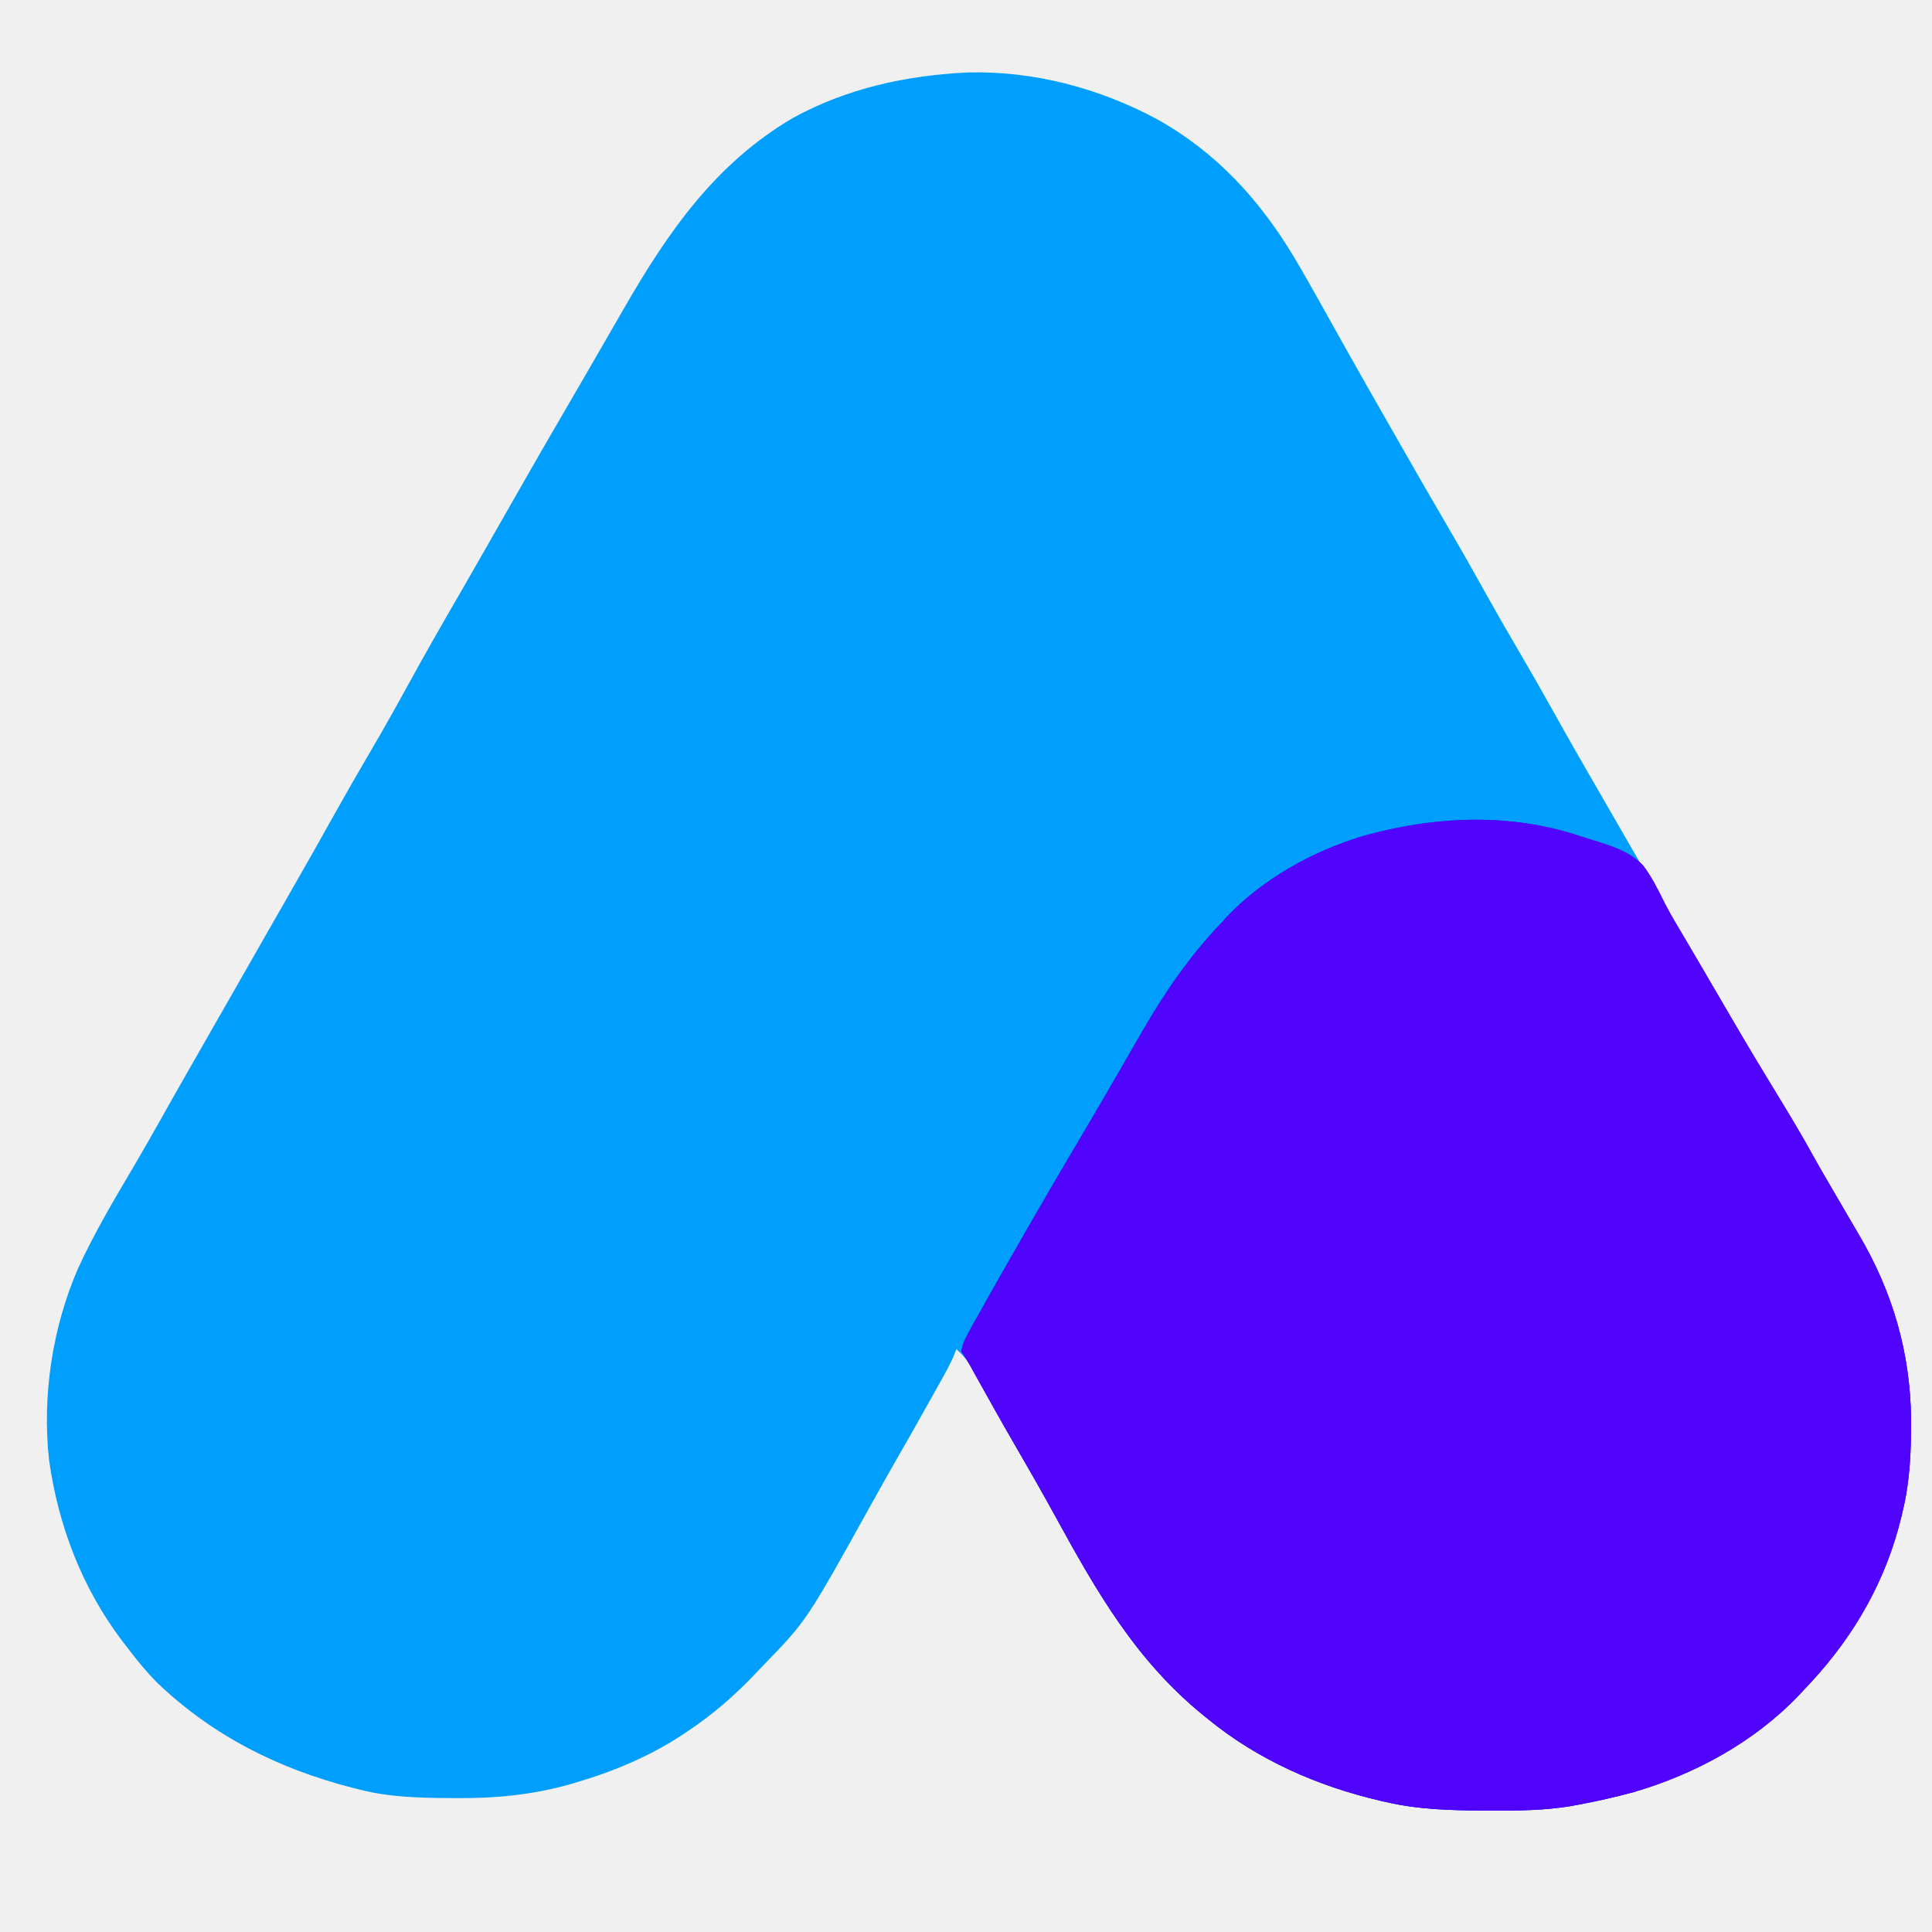
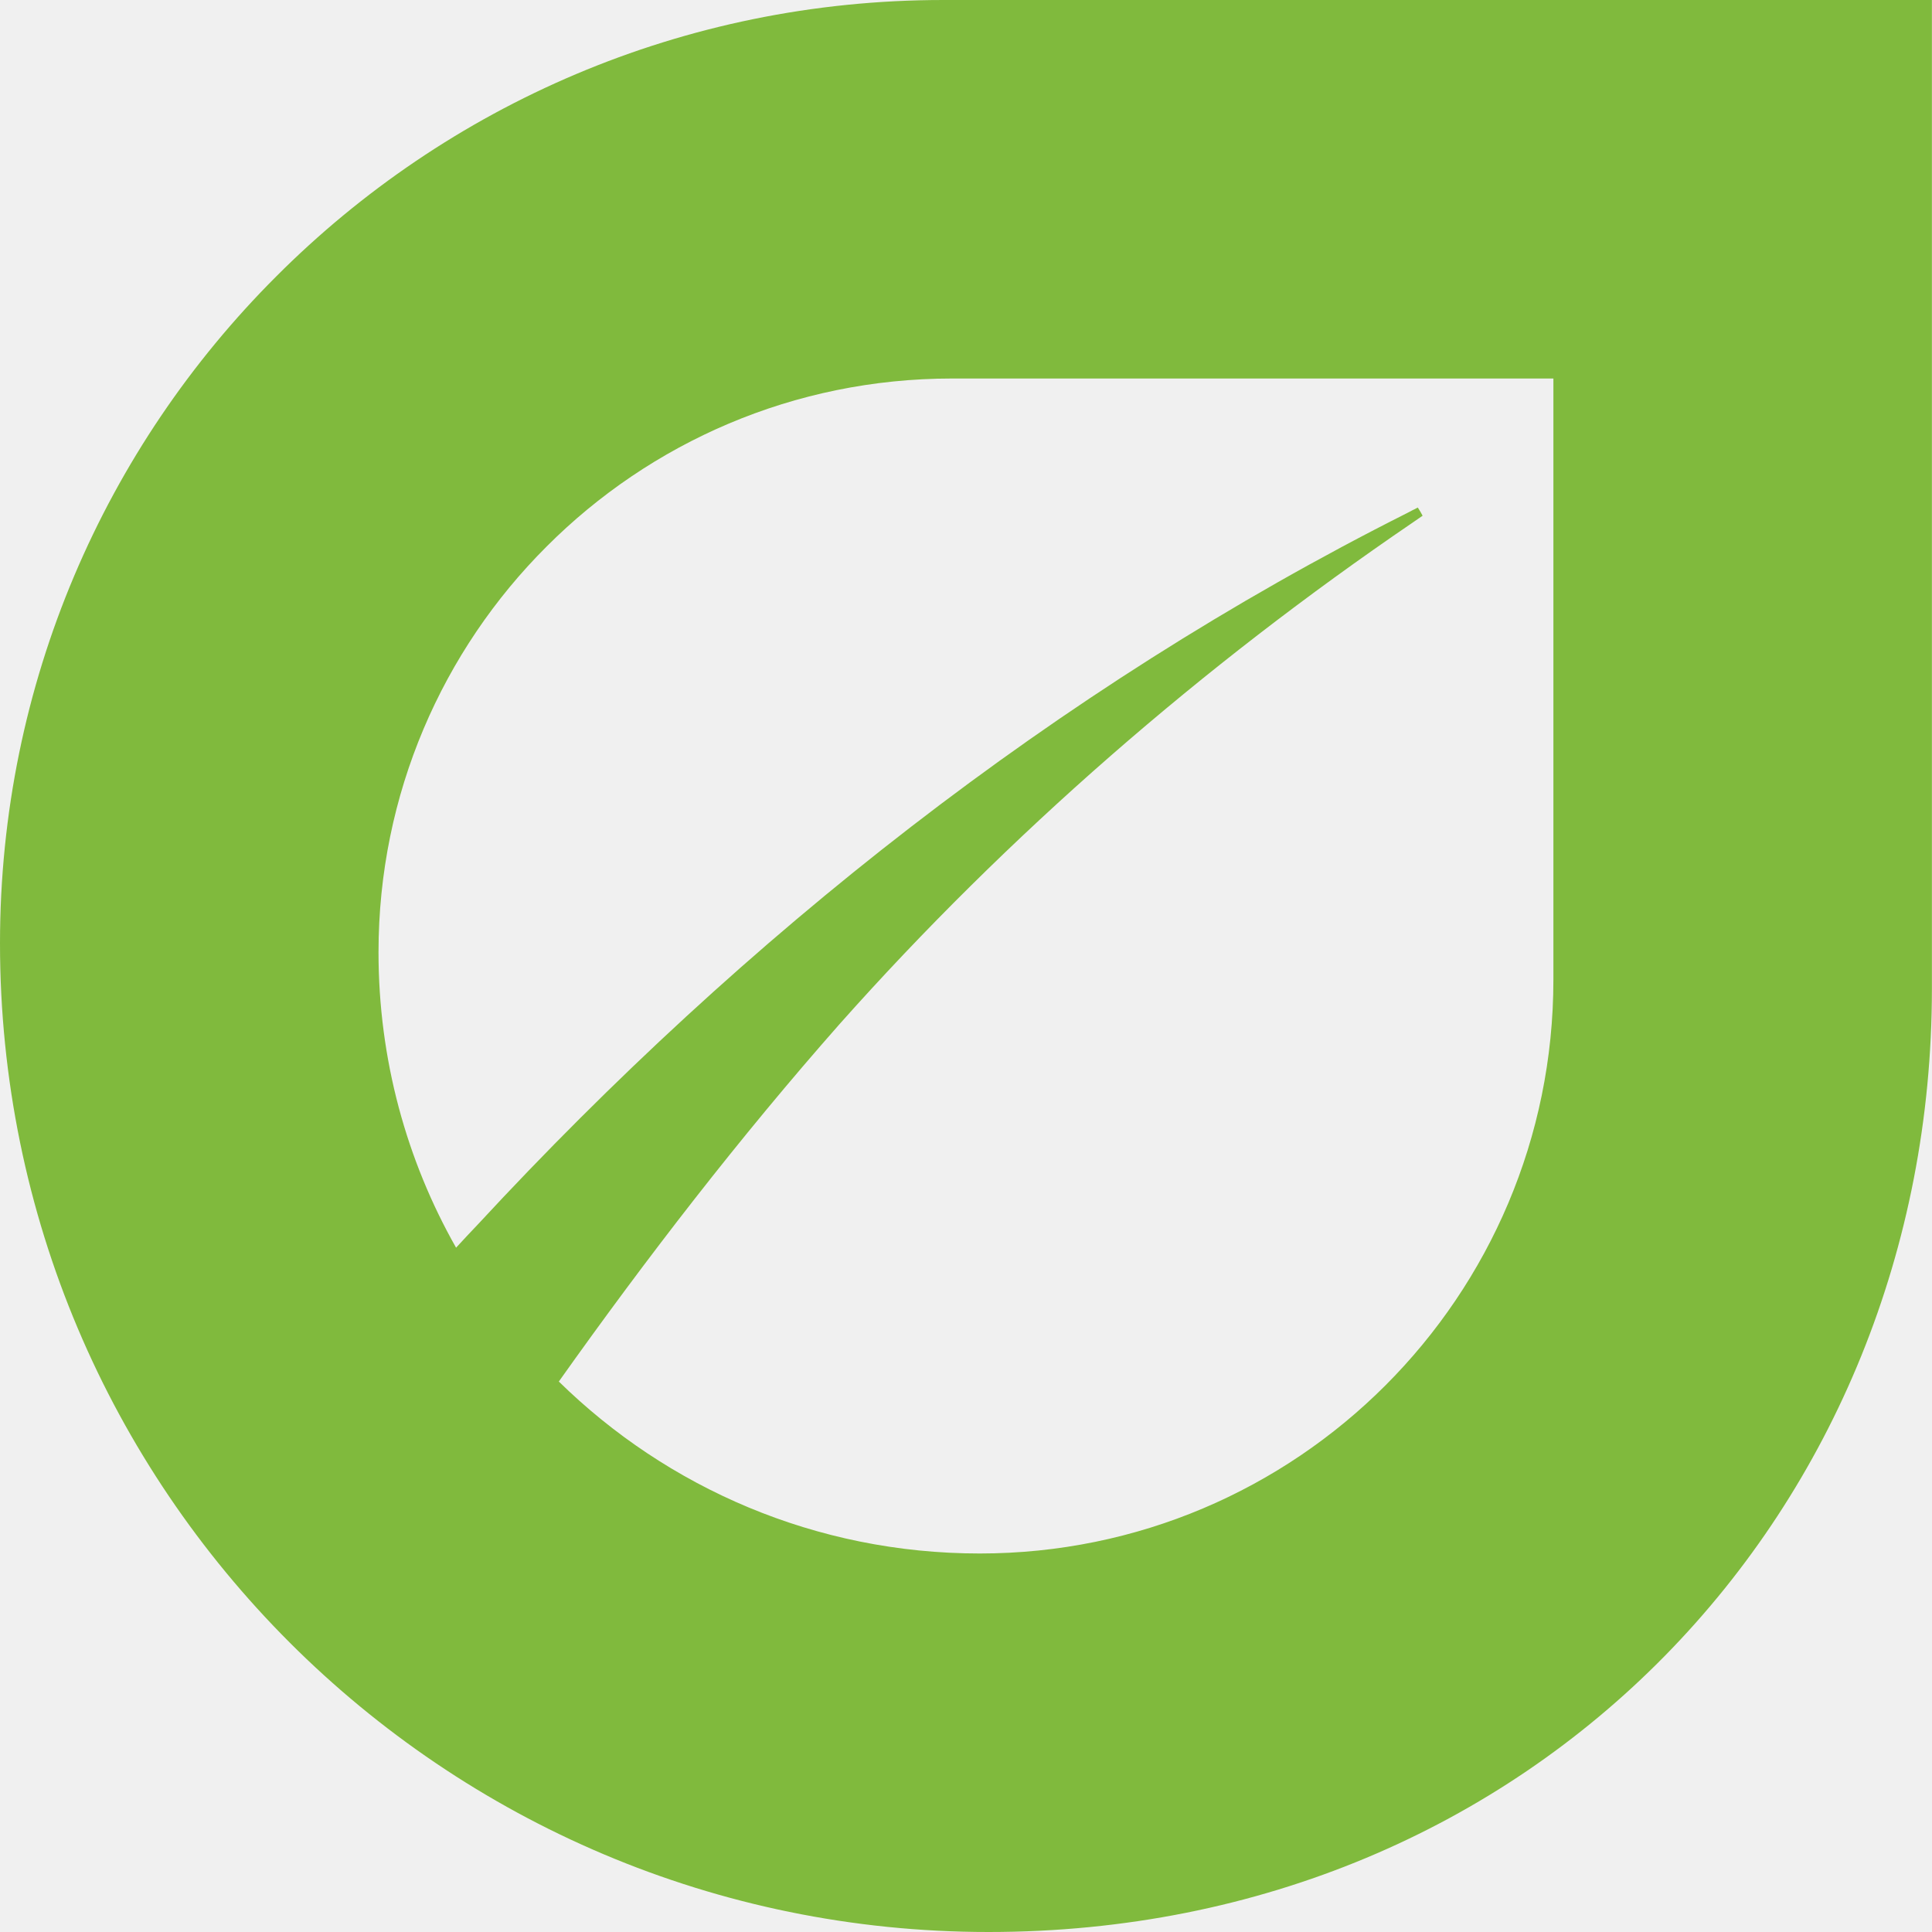
- <svg xmlns="http://www.w3.org/2000/svg" width="32" height="32" viewBox="0 0 810 810" preserveAspectRatio="xMidYMid meet">
+ <svg xmlns="http://www.w3.org/2000/svg" id="Camada_1" viewBox="0 0 203.24 203.25">
  <defs>
-     <mask id="roundedMask">
-       <rect width="810" height="810" rx="80" ry="80" fill="white" />
-     </mask>
+     <style>
+       .cls-1 {
+         fill: #80ba3d;
+       }
+     </style>
  </defs>
-   <g mask="url(#roundedMask)">
-     <path fill="#009efd" d="M 405.66 30.379 C 433.262 29.66 460.57 36.875 484.84 49.836 C 509.773 63.691 527.773 83.359 542.387 107.551 C 546.727 114.871 550.895 122.289 555.051 129.715 L 556.844 132.918 C 559.344 137.375 561.836 141.836 564.332 146.293 C 569.742 155.973 575.234 165.605 580.75 175.227 C 582.676 178.59 584.598 181.957 586.516 185.324 C 593.254 197.141 600.016 208.945 606.898 220.68 C 612.52 230.273 617.984 239.945 623.387 249.66 C 627.609 257.227 631.93 264.727 636.316 272.199 C 641.32 280.719 646.219 289.289 651.027 297.922 C 657.988 310.418 665.117 322.812 672.289 335.191 C 674.363 338.777 676.434 342.371 678.496 345.961 C 687.051 360.852 687.051 360.852 695.828 375.609 C 699.98 382.48 704.027 389.414 708.086 396.34 L 709.254 398.332 C 713.172 405.016 717.082 411.707 720.988 418.402 C 722.844 421.582 724.699 424.762 726.555 427.938 L 727.668 429.84 C 733.727 440.199 739.93 450.465 746.188 460.707 C 750.746 468.18 755.234 475.676 759.469 483.34 C 762.969 489.672 766.633 495.906 770.289 502.148 C 772.188 505.402 774.086 508.66 775.98 511.918 C 777.086 513.82 778.199 515.719 779.32 517.609 C 793.484 541.625 800.91 567.027 801.219 594.98 C 801.25 608.047 800.832 620.426 797.797 633.152 L 797.25 635.512 C 790.902 662.152 777.734 685.371 759.125 705.457 C 758.305 706.324 757.48 707.191 756.637 708.086 L 754.016 710.914 C 735.414 730.34 710.602 743.852 684.867 751.359 C 677.199 753.434 669.461 755.195 661.648 756.637 L 658.398 757.234 C 647.5 759.027 636.719 759.121 625.699 759.078 L 622.789 759.07 C 608.805 759.016 595.121 758.734 581.438 755.578 L 578.621 754.945 C 552.422 748.84 527.41 737.855 506.5 720.75 L 504.84 719.41 C 476.16 696.195 459.715 667.219 442.16 635.188 C 436.836 625.488 431.355 615.883 425.789 606.316 C 422.406 600.508 419.086 594.664 415.828 588.781 L 413.801 585.117 C 412.527 582.809 411.262 580.496 410 578.184 L 408.27 575.047 L 406.766 572.293 C 405.09 569.688 403.219 567.707 400.957 565.605 L 400.105 567.871 C 398.797 571.004 397.277 573.887 395.625 576.852 L 393.676 580.352 L 391.594 584.074 L 389.434 587.945 C 384.703 596.41 379.922 604.848 375.086 613.254 C 371.668 619.227 368.289 625.223 364.961 631.246 C 338.172 679.48 338.172 679.48 320.234 697.988 C 319.129 699.133 318.031 700.285 316.938 701.441 C 308.062 710.832 298.797 718.871 288.027 726.027 L 286.113 727.309 C 272.16 736.5 256.996 742.777 240.996 747.465 L 238.512 748.203 C 222.812 752.555 207.23 754.031 190.996 753.863 L 188.336 753.848 C 175.609 753.758 163.215 753.473 150.824 750.305 L 147.871 749.562 C 116.848 741.605 89.422 727.863 66.152 705.734 C 61.598 701.18 57.609 696.332 53.727 691.199 L 51.164 687.887 C 34.43 665.766 24.434 639.672 20.594 612.266 C 17.586 585.43 21.918 556.738 32.652 531.957 C 39.488 516.969 47.957 502.789 56.316 488.613 C 59.965 482.41 63.52 476.16 67.051 469.891 L 70.469 463.82 L 72.145 460.844 C 74.719 456.289 77.312 451.742 79.914 447.199 L 81.461 444.496 L 84.695 438.844 C 87.648 433.68 90.602 428.512 93.551 423.348 L 98.945 413.914 L 101.133 410.082 L 105.527 402.391 L 106.625 400.473 L 114.176 387.254 C 117.305 381.777 120.434 376.301 123.574 370.828 C 129.152 361.094 134.676 351.328 140.137 341.527 C 144.965 332.871 149.891 324.273 154.914 315.734 C 160.371 306.449 165.637 297.074 170.812 287.633 C 178.07 274.387 185.562 261.289 193.145 248.227 C 196.629 242.203 200.078 236.156 203.531 230.113 L 205.648 226.402 C 208.855 220.785 212.062 215.168 215.262 209.547 C 222.844 196.246 230.465 182.969 238.195 169.754 C 242.699 162.055 247.164 154.332 251.617 146.602 L 257.555 136.312 C 258.879 134.012 260.207 131.711 261.531 129.41 C 279.988 97.398 299.867 68.574 332.355 49.504 C 355.125 36.98 379.848 31.652 405.66 30.379" />
-     <path fill="#5004fb" d="M 662.277 350.512 C 664.043 351.098 665.816 351.652 667.598 352.188 C 675.203 354.508 683.266 356.977 688.898 362.855 C 692.582 367.785 695.266 373.227 697.984 378.727 C 700.793 384.203 703.984 389.453 707.133 394.734 C 709.078 398.004 710.996 401.293 712.914 404.578 L 715.258 408.586 C 717.164 411.848 719.07 415.113 720.973 418.379 C 722.832 421.566 724.695 424.75 726.555 427.938 L 727.668 429.84 C 733.727 440.199 739.93 450.465 746.188 460.707 C 750.746 468.18 755.234 475.676 759.469 483.34 C 762.969 489.672 766.633 495.906 770.289 502.148 C 772.188 505.402 774.086 508.66 775.98 511.918 C 777.086 513.82 778.199 515.719 779.32 517.609 C 793.484 541.625 800.906 567.027 801.219 594.98 C 801.25 608.047 800.832 620.426 797.797 633.152 L 797.246 635.512 C 790.902 662.152 777.734 685.371 759.125 705.457 C 758.305 706.324 757.48 707.191 756.637 708.086 L 754.016 710.914 C 735.414 730.34 710.602 743.852 684.867 751.359 C 677.199 753.434 669.461 755.195 661.648 756.637 L 658.398 757.234 C 647.5 759.027 636.719 759.121 625.699 759.078 L 622.789 759.07 C 608.805 759.016 595.121 758.734 581.438 755.578 L 578.621 754.945 C 552.422 748.84 527.41 737.855 506.5 720.75 L 504.84 719.41 C 476.16 696.195 459.715 667.219 442.16 635.188 C 436.836 625.488 431.355 615.891 425.797 606.32 C 420.367 596.965 415.07 587.543 409.812 578.09 L 408.062 574.941 C 407.555 574.027 407.047 573.113 406.523 572.172 C 405.445 570.289 404.273 568.465 403.07 566.66 C 403.473 563.477 404.777 560.973 406.324 558.188 L 407.699 555.691 L 409.203 553.004 L 410.777 550.172 C 416 540.797 421.316 531.477 426.668 522.176 C 428.488 519.008 430.309 515.84 432.125 512.668 C 439.582 499.691 447.141 486.773 454.797 473.91 C 459.695 465.66 464.516 457.367 469.297 449.047 C 471.844 444.625 474.395 440.207 476.949 435.789 L 478.664 432.812 C 488.191 416.348 498.598 401.031 511.777 387.238 L 514.117 384.66 C 529.234 368.586 550.184 356.973 571.195 350.594 C 600.785 342.211 632.84 340.648 662.277 350.512" />
-     <path fill="#5004fb" d="M 662.277 350.512 C 664.043 351.098 665.816 351.652 667.598 352.188 C 675.203 354.508 683.266 356.977 688.898 362.855 C 692.582 367.785 695.266 373.227 697.984 378.727 C 700.793 384.203 703.984 389.453 707.133 394.734 C 709.078 398.004 710.996 401.293 712.914 404.578 L 715.258 408.586 C 717.164 411.848 719.07 415.113 720.973 418.379 C 722.832 421.566 724.695 424.75 726.555 427.938 L 727.668 429.84 C 733.727 440.199 739.93 450.465 746.188 460.707 C 750.746 468.18 755.234 475.676 759.469 483.34 C 762.969 489.672 766.633 495.906 770.289 502.148 C 772.188 505.402 774.086 508.66 775.98 511.918 C 777.086 513.82 778.199 515.719 779.32 517.609 C 793.484 541.625 800.906 567.027 801.219 594.98 C 801.25 608.047 800.832 620.426 797.797 633.152 L 797.246 635.512 C 790.902 662.152 777.734 685.371 759.125 705.457 C 758.305 706.324 757.48 707.191 756.637 708.086 L 754.016 710.914 C 735.414 730.34 710.602 743.852 684.867 751.359 C 677.199 753.434 669.461 755.195 661.648 756.637 L 658.398 757.234 C 647.5 759.027 636.719 759.121 625.699 759.078 L 622.789 759.07 C 608.805 759.016 595.121 758.734 581.438 755.578 L 578.621 754.945 C 552.422 748.84 527.41 737.855 506.5 720.75 L 504.84 719.41 C 476.16 696.195 459.715 667.219 442.16 635.188 C 436.836 625.488 431.355 615.891 425.797 606.32 C 420.367 596.965 415.07 587.543 409.812 578.09 L 408.062 574.941 C 407.555 574.027 407.047 573.113 406.523 572.172 C 405.445 570.289 404.273 568.465 403.07 566.66 C 403.473 563.477 404.777 560.973 406.324 558.188 L 407.699 555.691 L 409.203 553.004 L 410.777 550.172 C 416 540.797 421.316 531.477 426.668 522.176 C 428.488 519.008 430.309 515.84 432.125 512.668 C 439.582 499.691 447.141 486.773 454.797 473.91 C 459.695 465.66 464.516 457.367 469.297 449.047 C 471.844 444.625 474.395 440.207 476.949 435.789 L 478.664 432.812 C 488.191 416.348 498.598 401.031 511.777 387.238 L 514.117 384.66 C 529.234 368.586 550.184 356.973 571.195 350.594 C 600.785 342.211 632.84 340.648 662.277 350.512" />
-   </g>
+   <path class="cls-1" d="M99.23,0c-27.4,0-52.22,11.1-70.16,29.07C11.1,47.02,0,71.83,0,99.23c0,57.45,46.56,104.02,104,104.02s99.24-44.43,99.24-99.24V0h-104.01ZM163.42,103.07c0,33.34-27.02,60.36-60.35,60.36-17.24,0-32.87-6.9-44.28-18.09,9.24-13.02,19.01-25.67,29.54-37.61,17.72-19.93,38.19-37.7,60.28-52.75.28-.19.75-.52,1.03-.71t-.01-.03s.02.04.04.05c-.01-.04-.07-.16-.25-.47-.23-.38-.29-.47-.3-.46,0,0,.03.06.03.07,0,0,0-.01-.02-.02l-.04.02-.07.03-.14.08-.29.14-.57.3c-36.86,18.54-69.71,44.54-97.7,74.78-.79.83-1.57,1.66-2.34,2.5-5.2-9.18-8.16-19.79-8.16-31.09,0-16.66,6.75-31.76,17.68-42.67,10.91-10.93,26-17.68,42.66-17.68h63.26v63.25Z" />
</svg>
